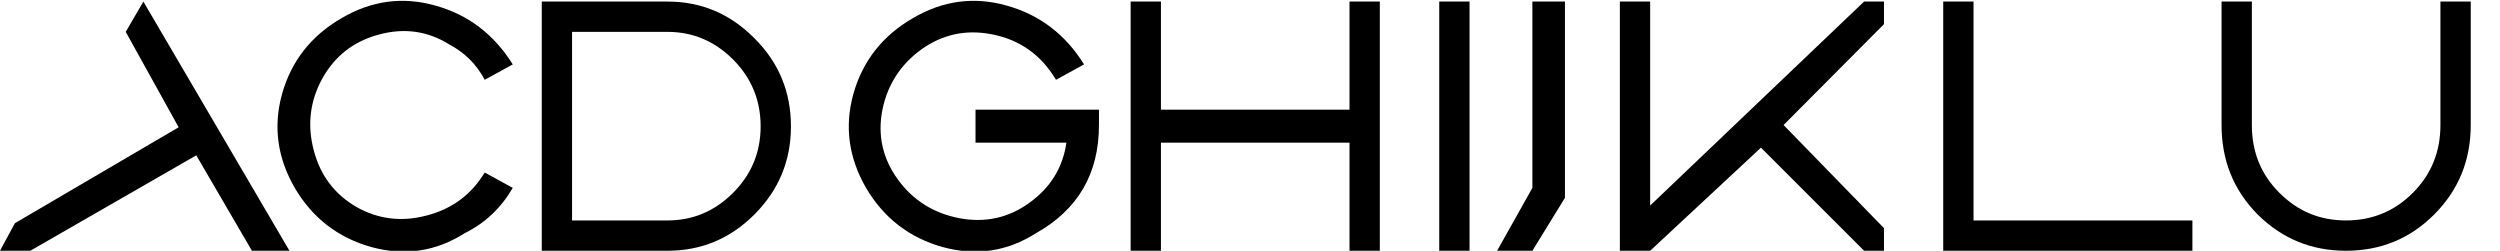
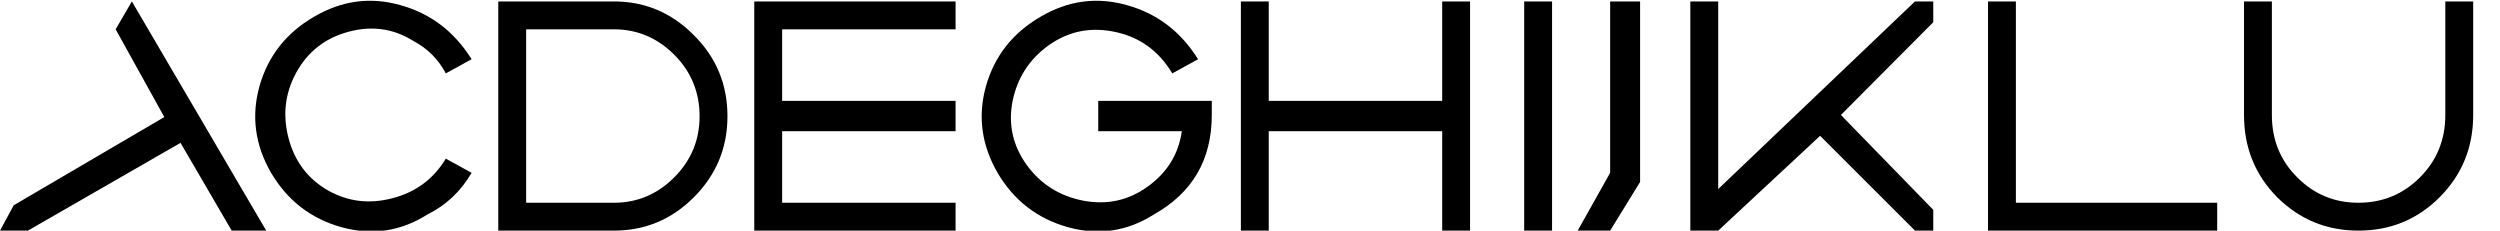
- <svg xmlns="http://www.w3.org/2000/svg" xmlns:xlink="http://www.w3.org/1999/xlink" width="86.372pt" height="8.663pt" viewBox="0 0 86.372 8.663" version="1.1">
+ <svg xmlns="http://www.w3.org/2000/svg" xmlns:xlink="http://www.w3.org/1999/xlink" width="93.909pt" height="8.663pt" viewBox="0 0 93.909 8.663" version="1.1">
  <defs>
    <g>
      <symbol overflow="visible" id="glyph0-0">
        <path style="stroke:none;" d="M 0.266 0 L 0.266 -6.609 L 2.516 -6.609 L 2.516 0 Z M 0.516 -0.266 L 2.266 -0.266 L 2.266 -6.344 L 0.516 -6.344 Z M 0.516 -0.266 " />
      </symbol>
      <symbol overflow="visible" id="glyph0-1">
        <path style="stroke:none;" d="M 6.172 -4.266 L 4.344 -7.562 L 4.953 -8.609 L 10 0 L 8.703 0 L 6.781 -3.297 L 1.047 0 L 0 0 L 0.516 -0.953 Z M 6.172 -4.266 Z M 6.172 -4.266 " />
      </symbol>
      <symbol overflow="visible" id="glyph0-2">
        <path style="stroke:none;" d="M 8.094 -6.438 C 7.445 -7.477 6.555 -8.156 5.422 -8.469 C 4.297 -8.789 3.211 -8.645 2.172 -8.031 C 1.129 -7.426 0.445 -6.555 0.125 -5.422 C -0.188 -4.297 -0.039 -3.211 0.562 -2.172 C 1.176 -1.129 2.062 -0.445 3.219 -0.125 C 4.375 0.188 5.445 0.023 6.438 -0.609 C 7.133 -0.953 7.688 -1.473 8.094 -2.172 L 7.125 -2.703 C 6.664 -1.941 6 -1.445 5.125 -1.219 C 4.258 -0.988 3.445 -1.086 2.688 -1.516 C 1.938 -1.953 1.445 -2.602 1.219 -3.469 C 0.988 -4.344 1.086 -5.172 1.516 -5.953 C 1.953 -6.734 2.602 -7.238 3.469 -7.469 C 4.344 -7.707 5.156 -7.594 5.906 -7.125 C 6.438 -6.844 6.844 -6.438 7.125 -5.906 Z M 8.094 -6.438 Z M 8.094 -6.438 " />
      </symbol>
      <symbol overflow="visible" id="glyph0-3">
        <path style="stroke:none;" d="M 0 0 L 4.344 0 C 5.508 0 6.508 -0.414 7.344 -1.25 C 8.188 -2.094 8.609 -3.109 8.609 -4.297 C 8.609 -5.492 8.188 -6.508 7.344 -7.344 C 6.508 -8.188 5.508 -8.609 4.344 -8.609 L 0 -8.609 L 1.047 -7.562 L 4.344 -7.562 C 5.219 -7.562 5.973 -7.242 6.609 -6.609 C 7.242 -5.973 7.562 -5.203 7.562 -4.297 C 7.562 -3.398 7.242 -2.633 6.609 -2 C 5.973 -1.363 5.219 -1.047 4.344 -1.047 L 1.047 -1.047 Z M 0 0 Z M 0 0 L 0 -8.609 L 1.047 -7.562 L 1.047 -1.047 Z M 0 0 Z M 0 0 " />
      </symbol>
      <symbol overflow="visible" id="glyph0-4">
+         <path style="stroke:none;" d="M 0 -8.609 L 7.562 -8.609 L 7.562 -7.562 L 1.047 -7.562 L 1.047 -4.875 L 7.562 -4.875 L 7.562 -3.734 L 1.047 -3.734 L 1.047 -1.047 L 7.562 -1.047 L 7.562 0 L 0 0 Z M 0 -8.609 Z M 0 -8.609 " />
+       </symbol>
+       <symbol overflow="visible" id="glyph0-5">
        <path style="stroke:none;" d="M 8.094 -6.438 C 7.445 -7.477 6.555 -8.156 5.422 -8.469 C 4.297 -8.789 3.211 -8.645 2.172 -8.031 C 1.129 -7.426 0.445 -6.555 0.125 -5.422 C -0.188 -4.297 -0.039 -3.211 0.562 -2.172 C 1.176 -1.129 2.062 -0.445 3.219 -0.125 C 4.375 0.188 5.445 0.023 6.438 -0.609 C 7.883 -1.422 8.609 -2.664 8.609 -4.344 L 8.609 -4.875 L 4.344 -4.875 L 4.344 -3.734 L 7.484 -3.734 C 7.359 -2.867 6.93 -2.176 6.203 -1.656 C 5.484 -1.133 4.676 -0.957 3.781 -1.125 C 2.883 -1.301 2.176 -1.75 1.656 -2.469 C 1.133 -3.195 0.957 -3.992 1.125 -4.859 C 1.301 -5.734 1.75 -6.43 2.469 -6.953 C 3.195 -7.473 4 -7.648 4.875 -7.484 C 5.852 -7.305 6.602 -6.781 7.125 -5.906 Z M 8.094 -6.438 Z M 8.094 -6.438 " />
      </symbol>
-       <symbol overflow="visible" id="glyph0-5">
+       <symbol overflow="visible" id="glyph0-6">
        <path style="stroke:none;" d="M 0 0 L 1.047 0 L 1.047 -3.734 L 7.562 -3.734 L 7.562 0 L 8.609 0 L 8.609 -8.609 L 7.562 -8.609 L 7.562 -4.875 L 1.047 -4.875 L 1.047 -8.609 L 0 -8.609 Z M 0 0 Z M 0 0 " />
      </symbol>
-       <symbol overflow="visible" id="glyph0-6">
+       <symbol overflow="visible" id="glyph0-7">
        <path style="stroke:none;" d="M 0 0 L 1.047 0 L 1.047 -8.609 L 0 -8.609 Z M 0 0 Z M 0 0 " />
      </symbol>
-       <symbol overflow="visible" id="glyph0-7">
+       <symbol overflow="visible" id="glyph0-8">
        <path style="stroke:none;" d="M 1.219 -8.609 L 2.344 -8.609 L 2.344 -1.828 L 1.219 0 L 0 0 L 1.219 -2.172 Z M 1.219 -8.609 Z M 1.219 -8.609 " />
      </symbol>
-       <symbol overflow="visible" id="glyph0-8">
+       <symbol overflow="visible" id="glyph0-9">
        <path style="stroke:none;" d="M 0 -8.609 L 1.047 -8.609 L 1.047 -1.562 L 8.438 -8.609 L 9.125 -8.609 L 9.125 -7.828 L 5.656 -4.344 L 9.125 -0.781 L 9.125 0 L 8.438 0 L 4.875 -3.562 L 1.047 0 L 0 0 Z M 0 -8.609 Z M 0 -8.609 " />
      </symbol>
-       <symbol overflow="visible" id="glyph0-9">
+       <symbol overflow="visible" id="glyph0-10">
        <path style="stroke:none;" d="M 0 -8.609 L 1.047 -8.609 L 1.047 -1.047 L 8.609 -1.047 L 8.609 0 L 0 0 Z M 0 -8.609 Z M 0 -8.609 " />
      </symbol>
-       <symbol overflow="visible" id="glyph0-10">
+       <symbol overflow="visible" id="glyph0-11">
        <path style="stroke:none;" d="M 0 -8.609 L 1.047 -8.609 L 1.047 -4.344 C 1.047 -3.414 1.363 -2.633 2 -2 C 2.633 -1.363 3.398 -1.047 4.297 -1.047 C 5.203 -1.047 5.973 -1.363 6.609 -2 C 7.242 -2.633 7.562 -3.414 7.562 -4.344 L 7.562 -8.609 L 8.609 -8.609 L 8.609 -4.344 C 8.609 -3.125 8.188 -2.094 7.344 -1.25 C 6.508 -0.414 5.492 0 4.297 0 C 3.109 0 2.094 -0.414 1.25 -1.25 C 0.414 -2.094 0 -3.125 0 -4.344 Z M 0 -8.609 Z M 0 -8.609 " />
      </symbol>
    </g>
    <clipPath id="clip1">
      <path d="M 0 0 L 10 0 L 10 8.664 L 0 8.664 Z M 0 0 " />
    </clipPath>
    <clipPath id="clip2">
-       <path d="M 9 0 L 28 0 L 28 8.664 L 9 8.664 Z M 9 0 " />
+       <path d="M 9 0 L 56 0 L 56 8.664 L 9 8.664 Z M 9 0 " />
    </clipPath>
    <clipPath id="clip3">
-       <path d="M 29 0 L 48 0 L 48 8.664 L 29 8.664 Z M 29 0 " />
+       <path d="M 57 0 L 59 0 L 59 8.664 L 57 8.664 Z M 57 0 " />
    </clipPath>
    <clipPath id="clip4">
-       <path d="M 49 0 L 51 0 L 51 8.664 L 49 8.664 Z M 49 0 " />
+       <path d="M 59 0 L 62 0 L 62 8.664 L 59 8.664 Z M 59 0 " />
    </clipPath>
    <clipPath id="clip5">
-       <path d="M 51 0 L 55 0 L 55 8.664 L 51 8.664 Z M 51 0 " />
+       <path d="M 63 0 L 73 0 L 73 8.664 L 63 8.664 Z M 63 0 " />
    </clipPath>
    <clipPath id="clip6">
-       <path d="M 55 0 L 66 0 L 66 8.664 L 55 8.664 Z M 55 0 " />
-     </clipPath>
-     <clipPath id="clip7">
-       <path d="M 67 0 L 86 0 L 86 8.664 L 67 8.664 Z M 67 0 " />
+       <path d="M 74 0 L 93 0 L 93 8.664 L 74 8.664 Z M 74 0 " />
    </clipPath>
  </defs>
  <g id="surface1">
    <g clip-path="url(#clip1)" clip-rule="nonzero">
      <g style="fill:rgb(0%,0%,0%);fill-opacity:1;">
        <use xlink:href="#glyph0-1" x="0" y="8.663" />
      </g>
    </g>
    <g clip-path="url(#clip2)" clip-rule="nonzero">
      <g style="fill:rgb(0%,0%,0%);fill-opacity:1;">
        <use xlink:href="#glyph0-2" x="9.621" y="8.663" />
        <use xlink:href="#glyph0-3" x="18.717" y="8.663" />
+         <use xlink:href="#glyph0-4" x="28.333" y="8.663" />
+         <use xlink:href="#glyph0-5" x="36.91" y="8.663" />
+         <use xlink:href="#glyph0-6" x="46.612" y="8.663" />
      </g>
    </g>
    <g clip-path="url(#clip3)" clip-rule="nonzero">
      <g style="fill:rgb(0%,0%,0%);fill-opacity:1;">
-         <use xlink:href="#glyph0-4" x="29.359" y="8.663" />
-         <use xlink:href="#glyph0-5" x="39.062" y="8.663" />
+         <use xlink:href="#glyph0-7" x="57.254" y="8.663" />
      </g>
    </g>
    <g clip-path="url(#clip4)" clip-rule="nonzero">
      <g style="fill:rgb(0%,0%,0%);fill-opacity:1;">
-         <use xlink:href="#glyph0-6" x="49.724" y="8.663" />
+         <use xlink:href="#glyph0-8" x="59.264" y="8.663" />
      </g>
    </g>
    <g clip-path="url(#clip5)" clip-rule="nonzero">
      <g style="fill:rgb(0%,0%,0%);fill-opacity:1;">
-         <use xlink:href="#glyph0-7" x="51.723" y="8.663" />
+         <use xlink:href="#glyph0-9" x="63.495" y="8.663" />
      </g>
    </g>
    <g clip-path="url(#clip6)" clip-rule="nonzero">
      <g style="fill:rgb(0%,0%,0%);fill-opacity:1;">
-         <use xlink:href="#glyph0-8" x="55.964" y="8.663" />
-       </g>
-     </g>
-     <g clip-path="url(#clip7)" clip-rule="nonzero">
-       <g style="fill:rgb(0%,0%,0%);fill-opacity:1;">
-         <use xlink:href="#glyph0-9" x="67.136" y="8.663" />
-         <use xlink:href="#glyph0-10" x="76.752" y="8.663" />
+         <use xlink:href="#glyph0-10" x="74.677" y="8.663" />
+         <use xlink:href="#glyph0-11" x="84.293" y="8.663" />
      </g>
    </g>
  </g>
</svg>
